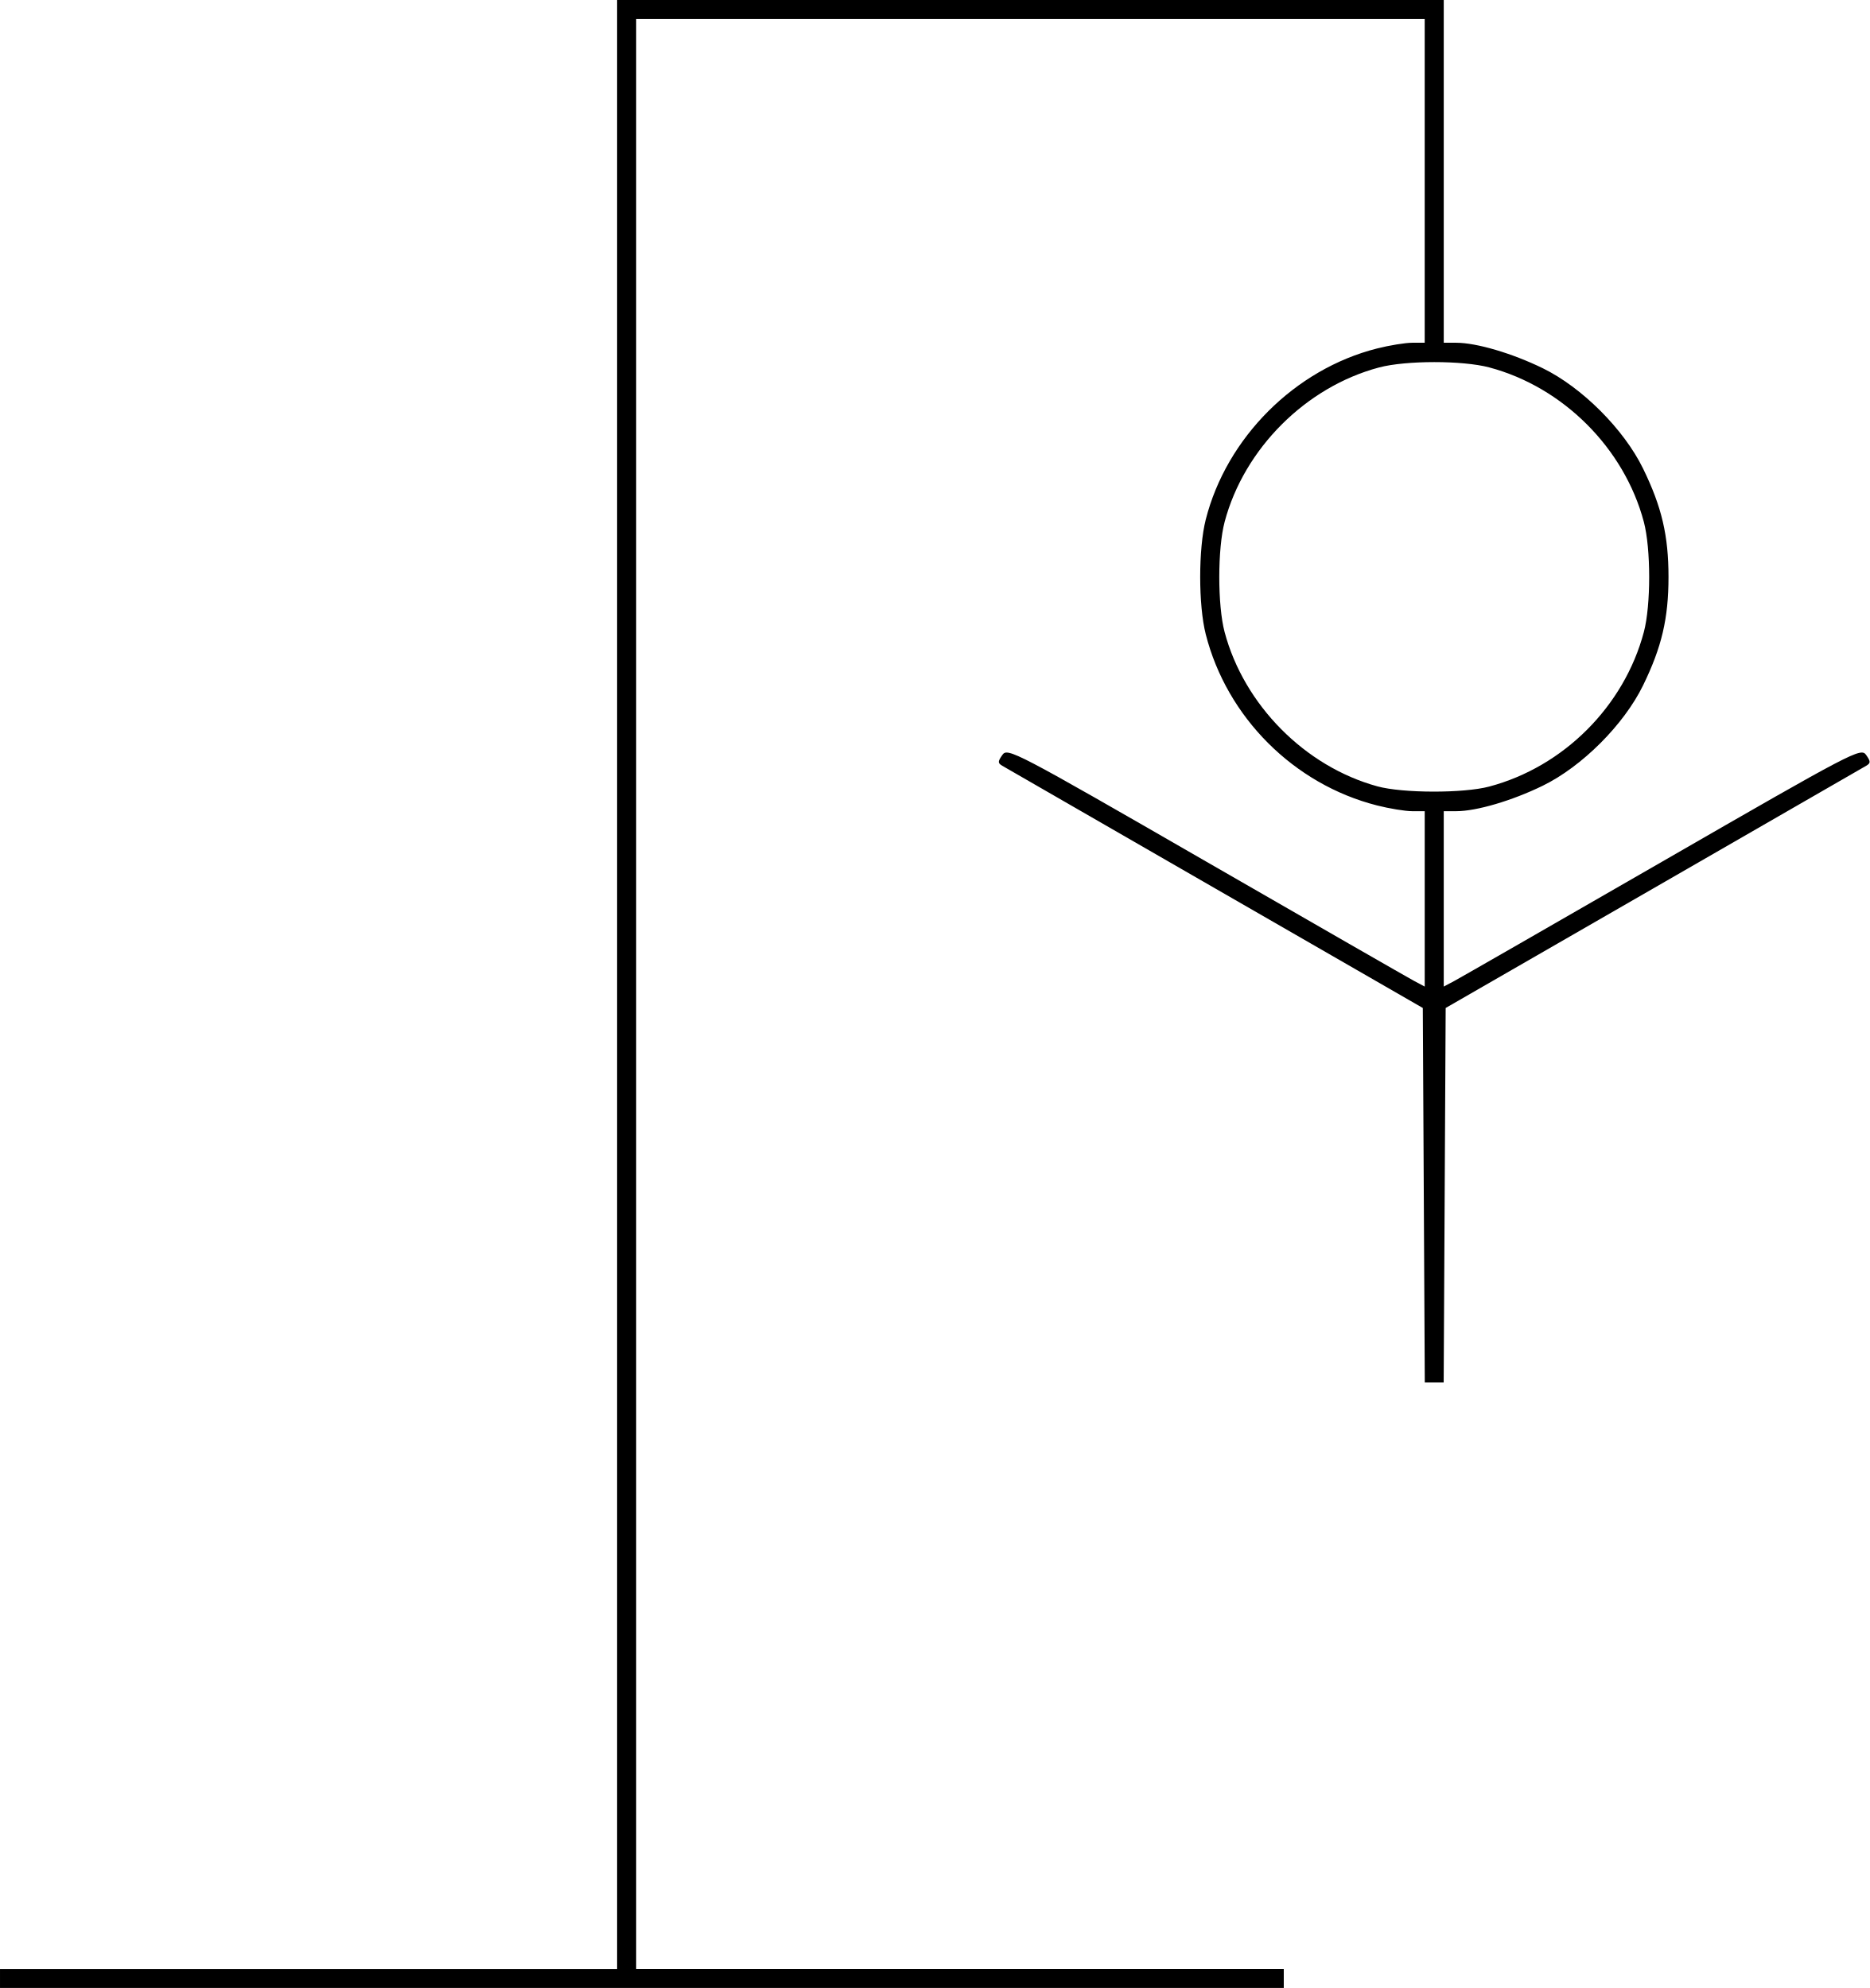
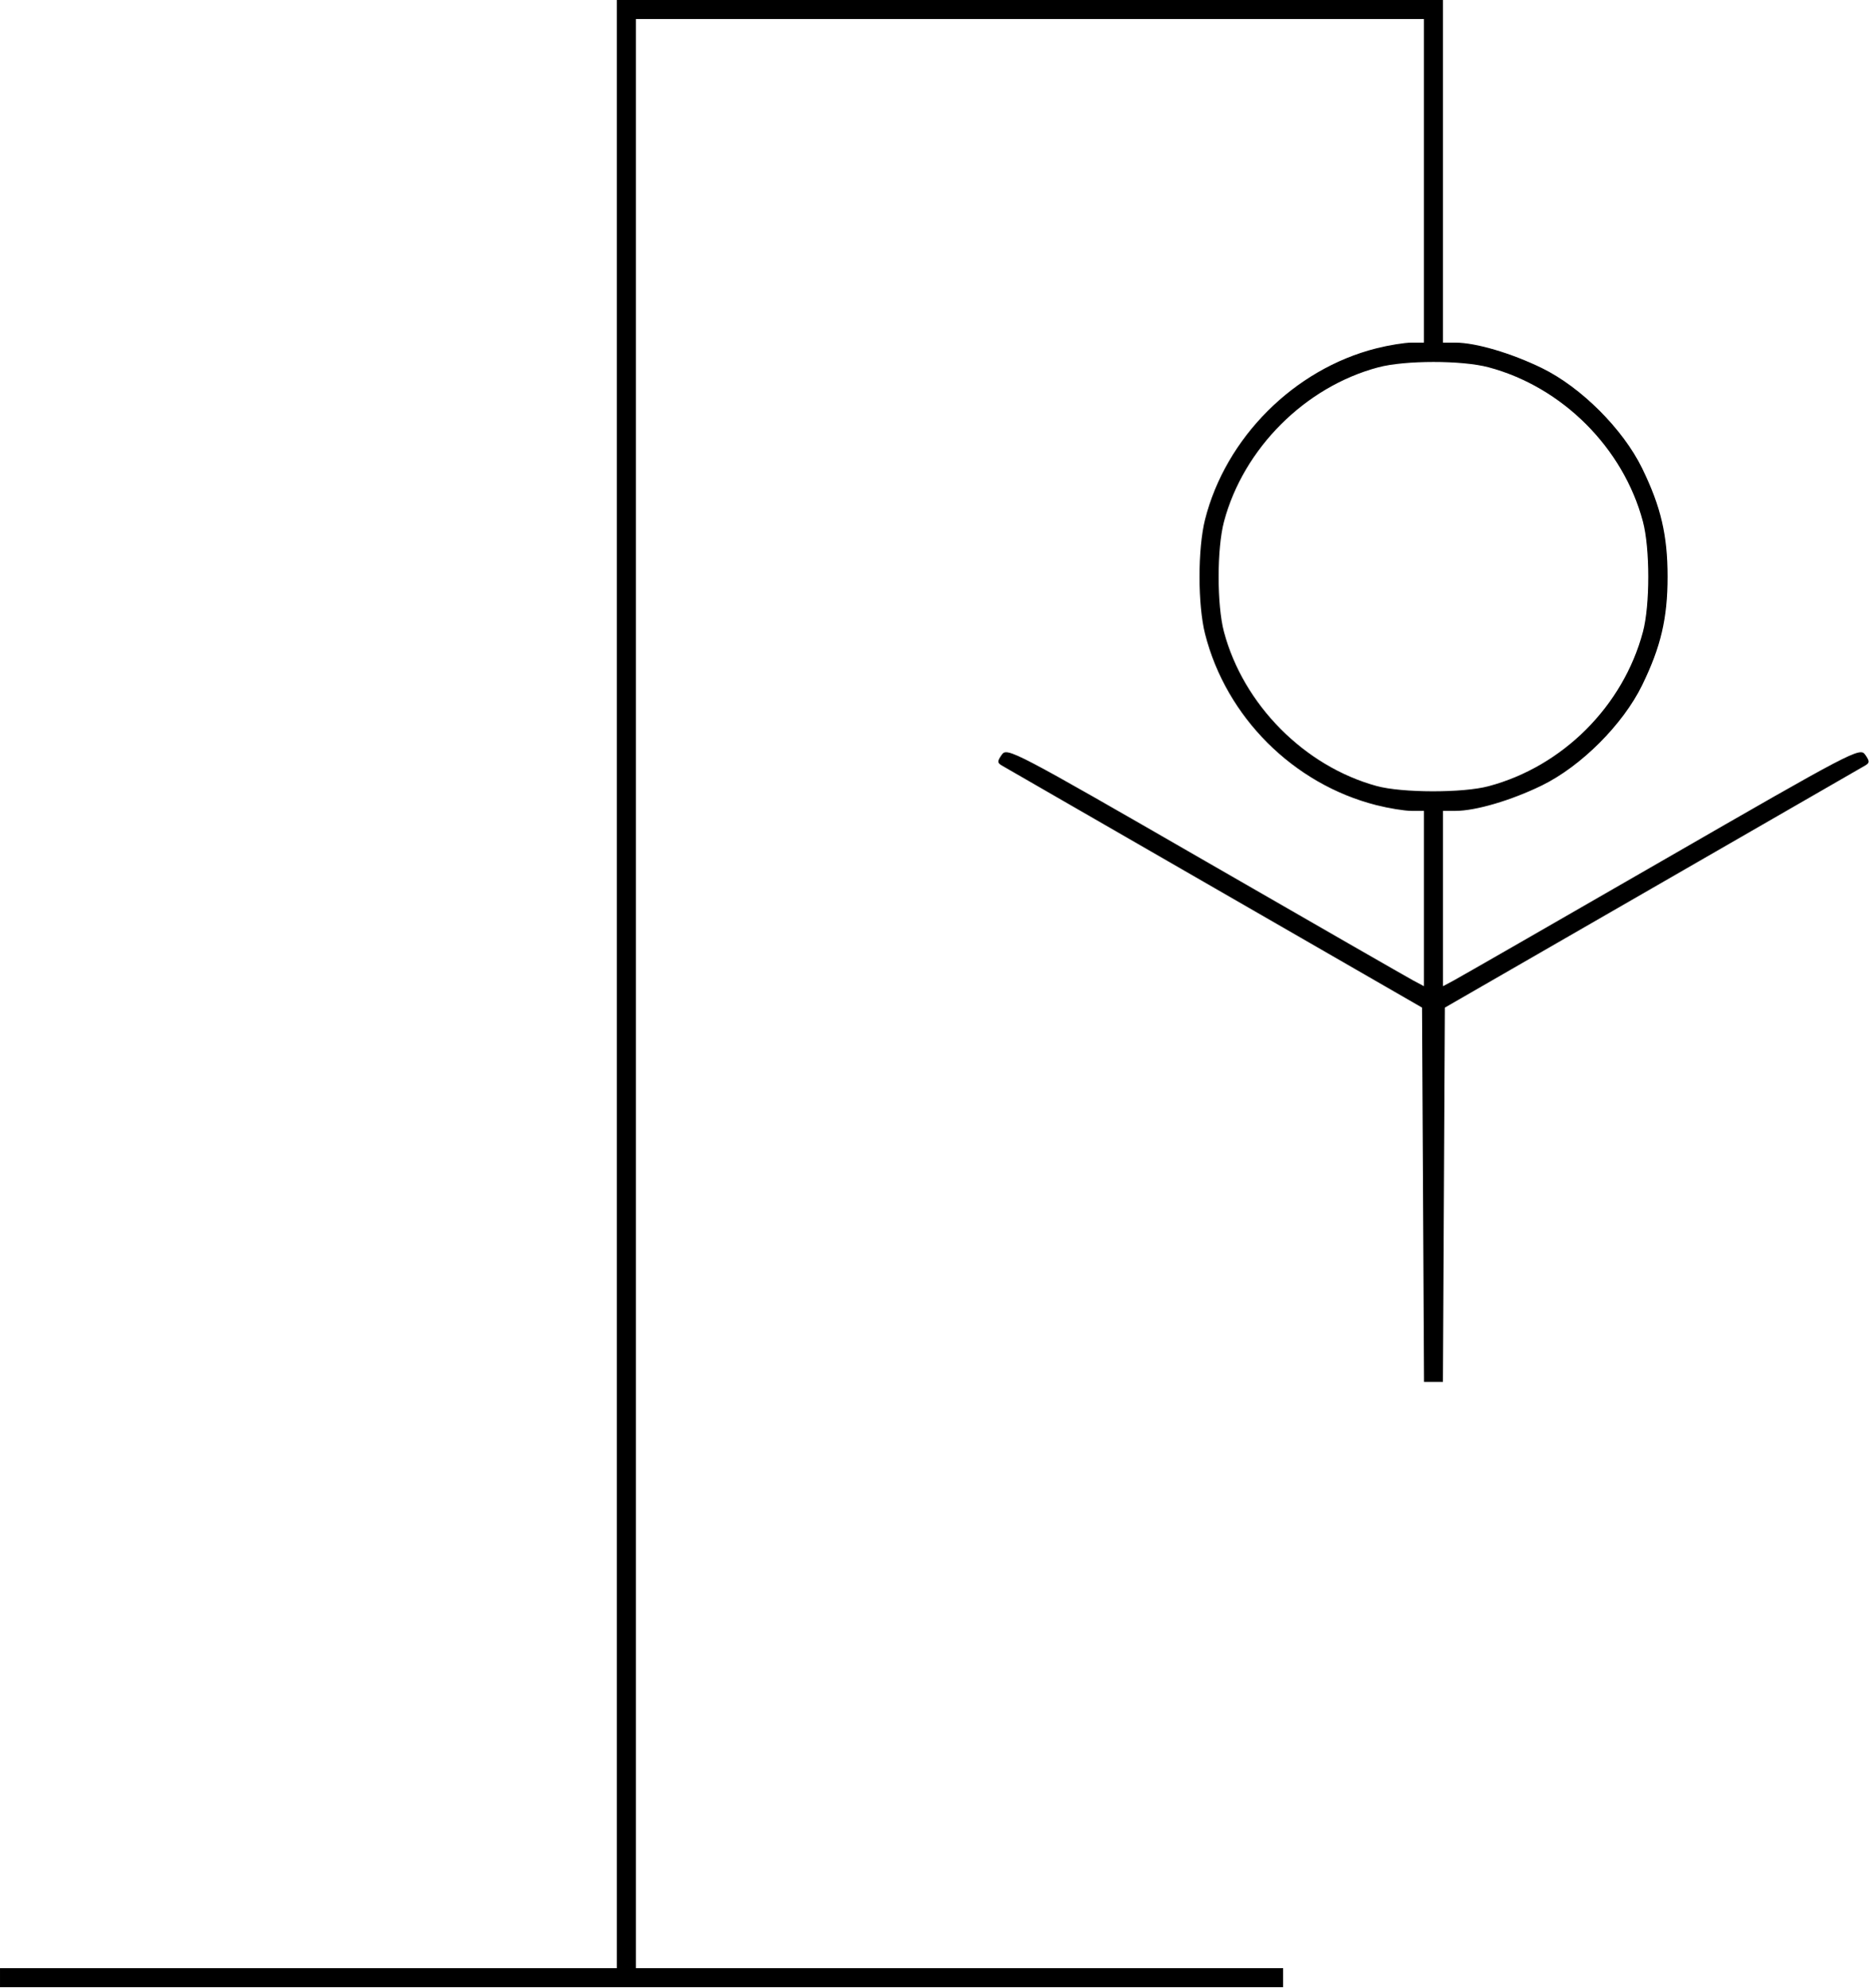
- <svg xmlns="http://www.w3.org/2000/svg" width="129.854mm" height="138.113mm" viewBox="0 0 129.854 138.113" version="1.1" id="svg8">
-   <defs id="defs2" />
-   <g id="layer1" transform="translate(-59.45564,-88.03066)">
-     <path style="fill:#000000;stroke-width:0.265" d="m 59.456,225.482 v -0.661 h 21.431 21.431 V 156.425 88.031 h 28.707 28.707 v 11.906 11.906 h 0.87 c 1.401,0 3.875,0.729 6.003,1.768 2.728,1.332 5.637,4.241 6.969,6.969 1.298,2.658 1.768,4.66 1.768,7.535 0,2.875 -0.47,4.877 -1.768,7.535 -1.332,2.728 -4.241,5.637 -6.969,6.969 -2.128,1.039 -4.602,1.768 -6.003,1.768 h -0.87 v 6.092 6.092 l 0.728,-0.387 c 0.4,-0.213 6.916,-3.954 14.48,-8.314 13.288,-7.659 13.765,-7.909 14.128,-7.391 0.321,0.458 0.321,0.567 0.006,0.752 -0.203,0.119 -6.858,3.954 -14.789,8.522 l -14.42,8.305 -0.069,13.008 -0.069,13.008 h -0.656 -0.656 l -0.069,-13.008 -0.069,-13.008 -14.42,-8.305 c -7.931,-4.568 -14.586,-8.403 -14.789,-8.522 -0.316,-0.185 -0.315,-0.294 0.006,-0.752 0.362,-0.517 0.84,-0.268 14.128,7.391 7.564,4.36 14.08,8.101 14.48,8.314 l 0.728,0.387 v -6.092 -6.092 h -0.87 c -0.479,0 -1.58,-0.18 -2.447,-0.401 -5.771,-1.467 -10.425,-6.12 -11.892,-11.892 -0.514,-2.02 -0.514,-5.933 -0.002,-7.959 1.442,-5.696 6.198,-10.452 11.893,-11.893 0.867,-0.22 1.969,-0.399 2.447,-0.399 h 0.87 v -11.245 -11.245 h -27.384 -27.384 v 67.733 67.733 h 22.49 22.49 v 0.661 0.661 H 104.038 59.456 Z M 162.896,142.674 c 5.161,-1.373 9.361,-5.573 10.734,-10.734 0.494,-1.857 0.493,-5.797 -0.003,-7.659 -1.362,-5.118 -5.607,-9.36 -10.732,-10.724 -1.857,-0.494 -5.797,-0.493 -7.659,0.003 -5.083,1.352 -9.369,5.639 -10.722,10.722 -0.496,1.862 -0.497,5.802 -0.003,7.659 1.347,5.062 5.581,9.34 10.608,10.719 1.761,0.483 5.986,0.491 7.775,0.015 z" id="path88" />
-   </g>
+ <svg xmlns="http://www.w3.org/2000/svg" width="490.788" height="522" viewBox="0 0 129.854 138.113">
+   <path d="M0 137.451v-.661h42.862V0h57.415v23.812h.87c1.401 0 3.875.73 6.003 1.769 2.728 1.332 5.637 4.241 6.97 6.969 1.298 2.658 1.767 4.66 1.767 7.534 0 2.875-.47 4.877-1.768 7.535-1.332 2.728-4.241 5.637-6.969 6.97-2.128 1.039-4.602 1.767-6.002 1.767h-.87V68.541l.727-.387c.4-.213 6.916-3.954 14.48-8.314 13.288-7.659 13.765-7.909 14.128-7.391.32.458.321.567.006.752-.203.119-6.859 3.953-14.79 8.521l-14.42 8.306-.068 13.008-.068 13.008H98.96l-.069-13.008-.069-13.008-14.42-8.306c-7.93-4.568-14.585-8.402-14.789-8.521-.315-.185-.315-.294.006-.752.363-.518.84-.268 14.128 7.391 7.564 4.36 14.08 8.101 14.48 8.314l.728.387V56.356h-.87c-.48 0-1.58-.18-2.448-.4-5.771-1.468-10.424-6.121-11.892-11.892-.513-2.02-.514-5.934-.002-7.959 1.442-5.696 6.198-10.452 11.894-11.893.867-.22 1.969-.4 2.447-.4h.87V1.323H44.187V136.79h44.98v1.322H0zm103.44-82.808c5.16-1.373 9.36-5.573 10.734-10.734.495-1.858.493-5.797-.003-7.66-1.362-5.118-5.607-9.36-10.731-10.723-1.858-.495-5.797-.493-7.66.003-5.082 1.352-9.368 5.639-10.72 10.721-.496 1.863-.498 5.802-.004 7.66 1.347 5.06 5.58 9.339 10.608 10.718 1.76.483 5.986.492 7.775.015z" />
</svg>
